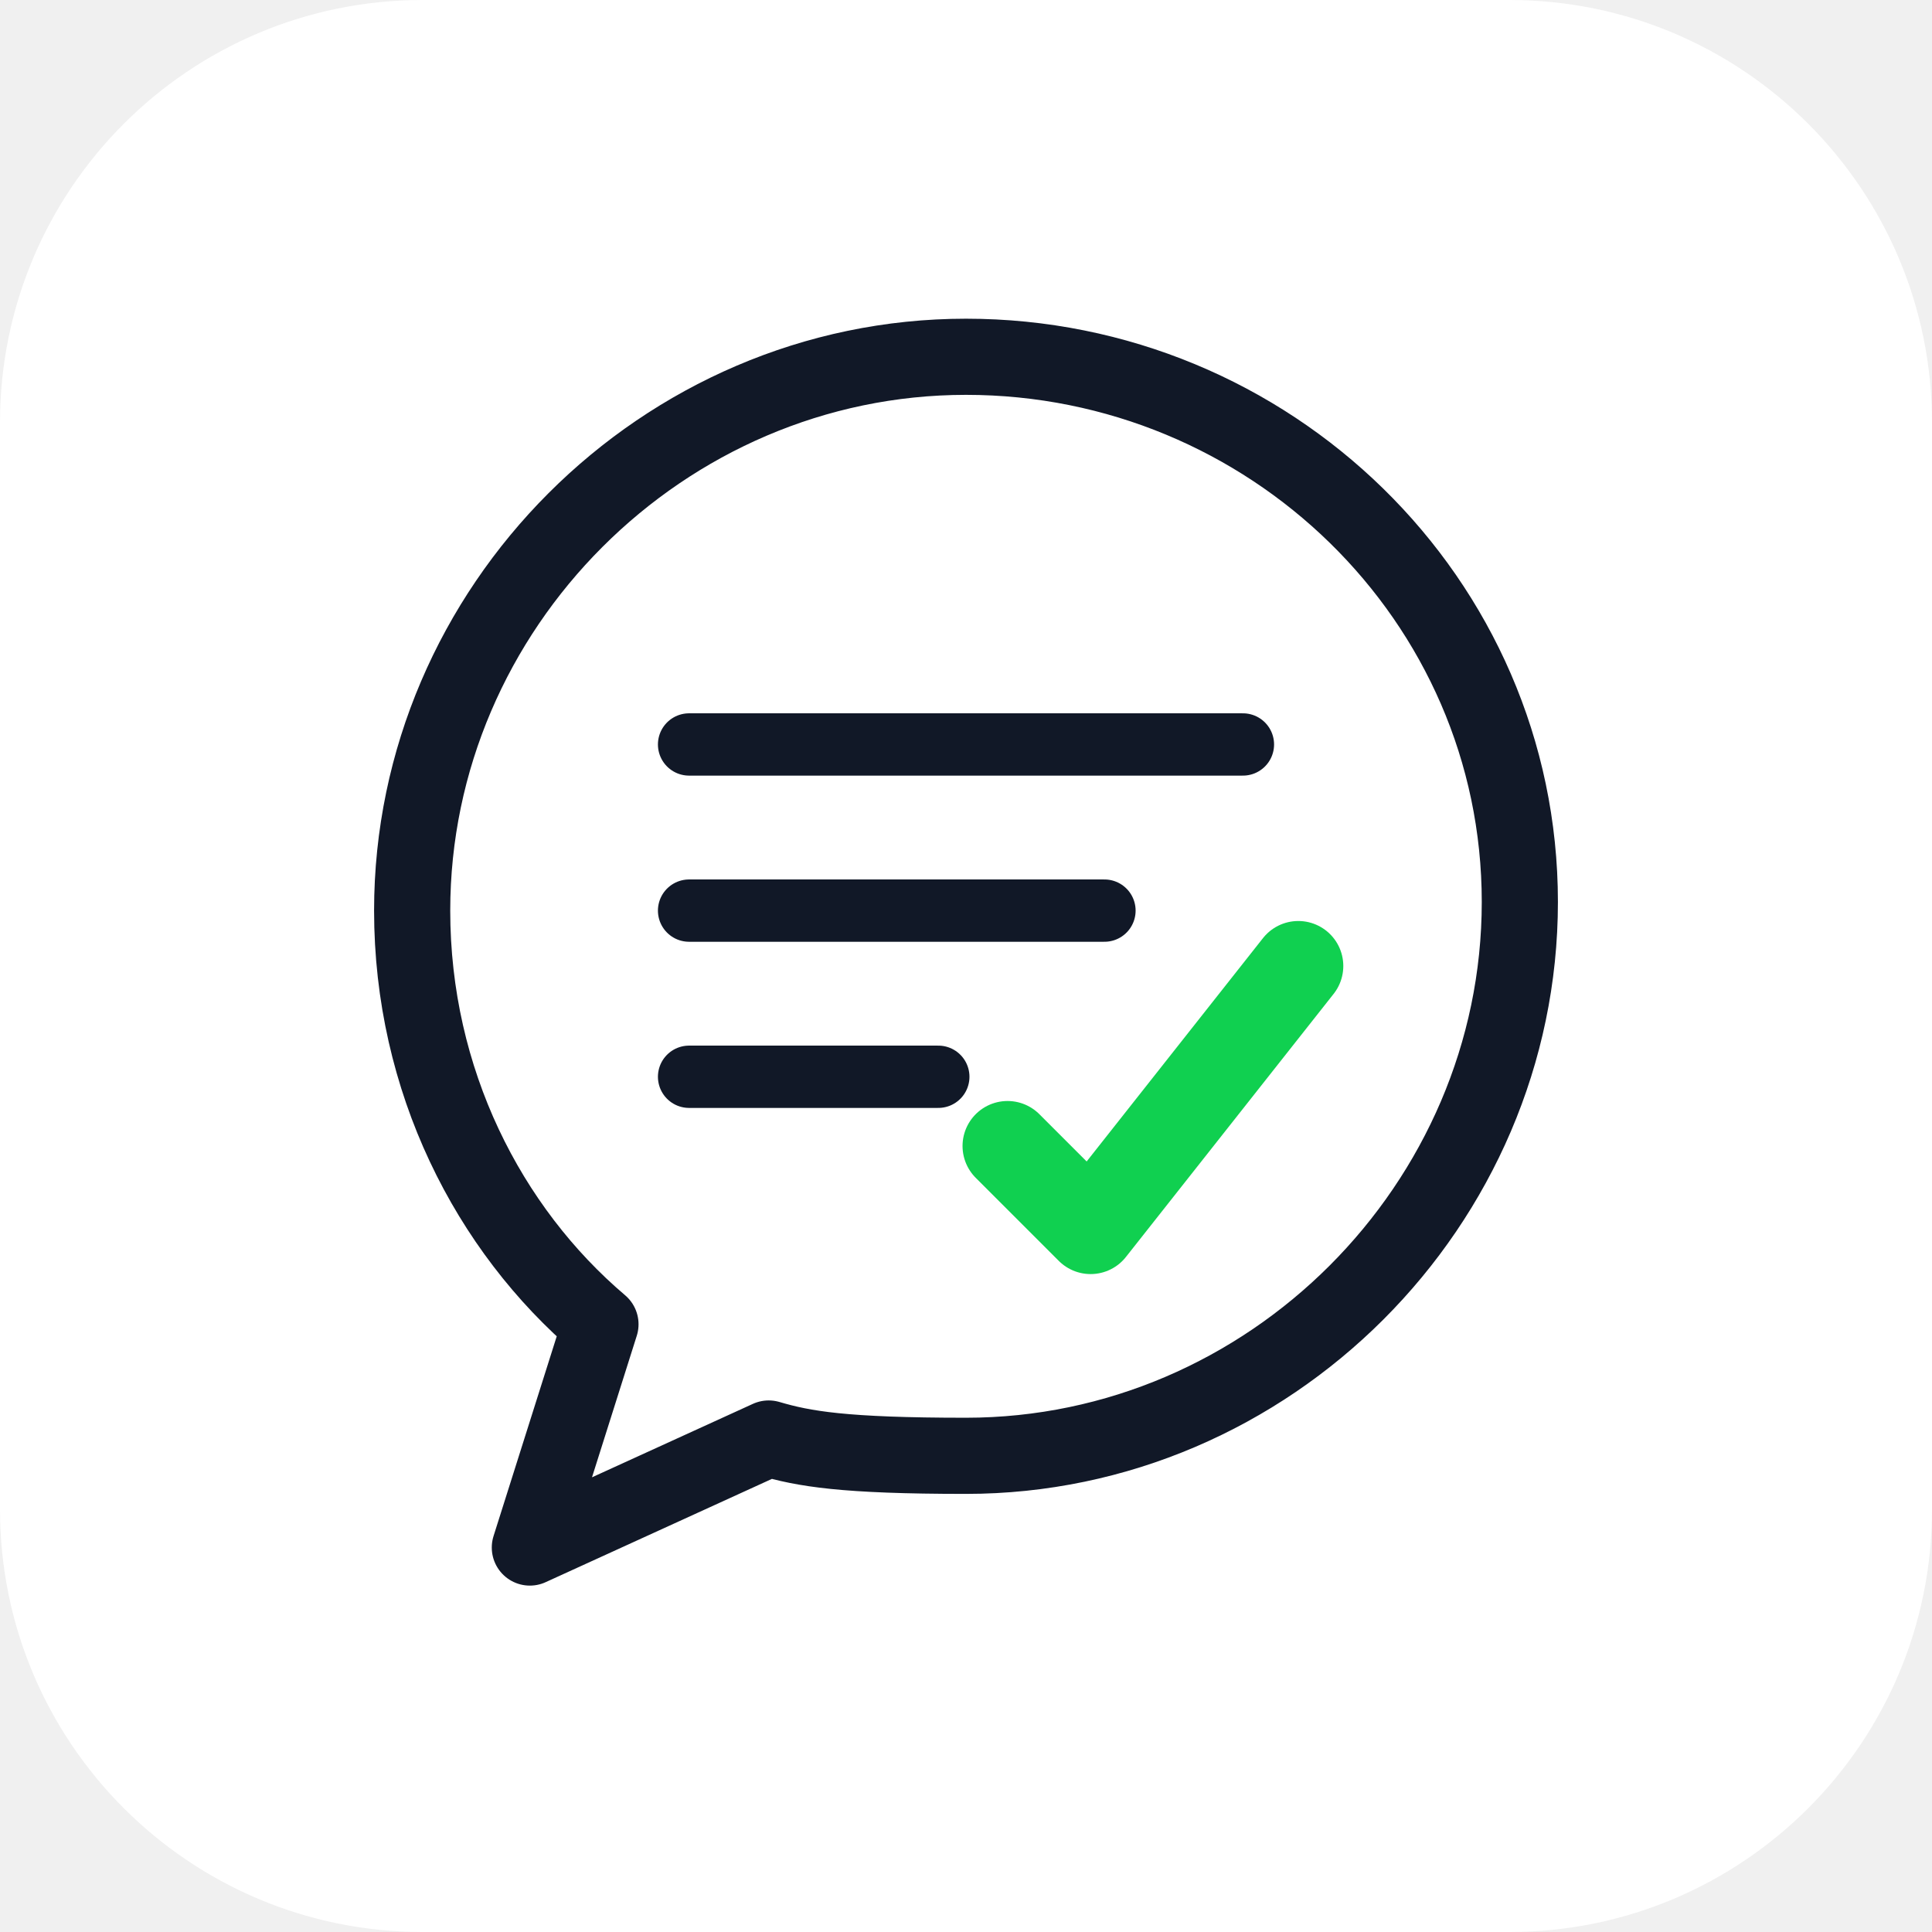
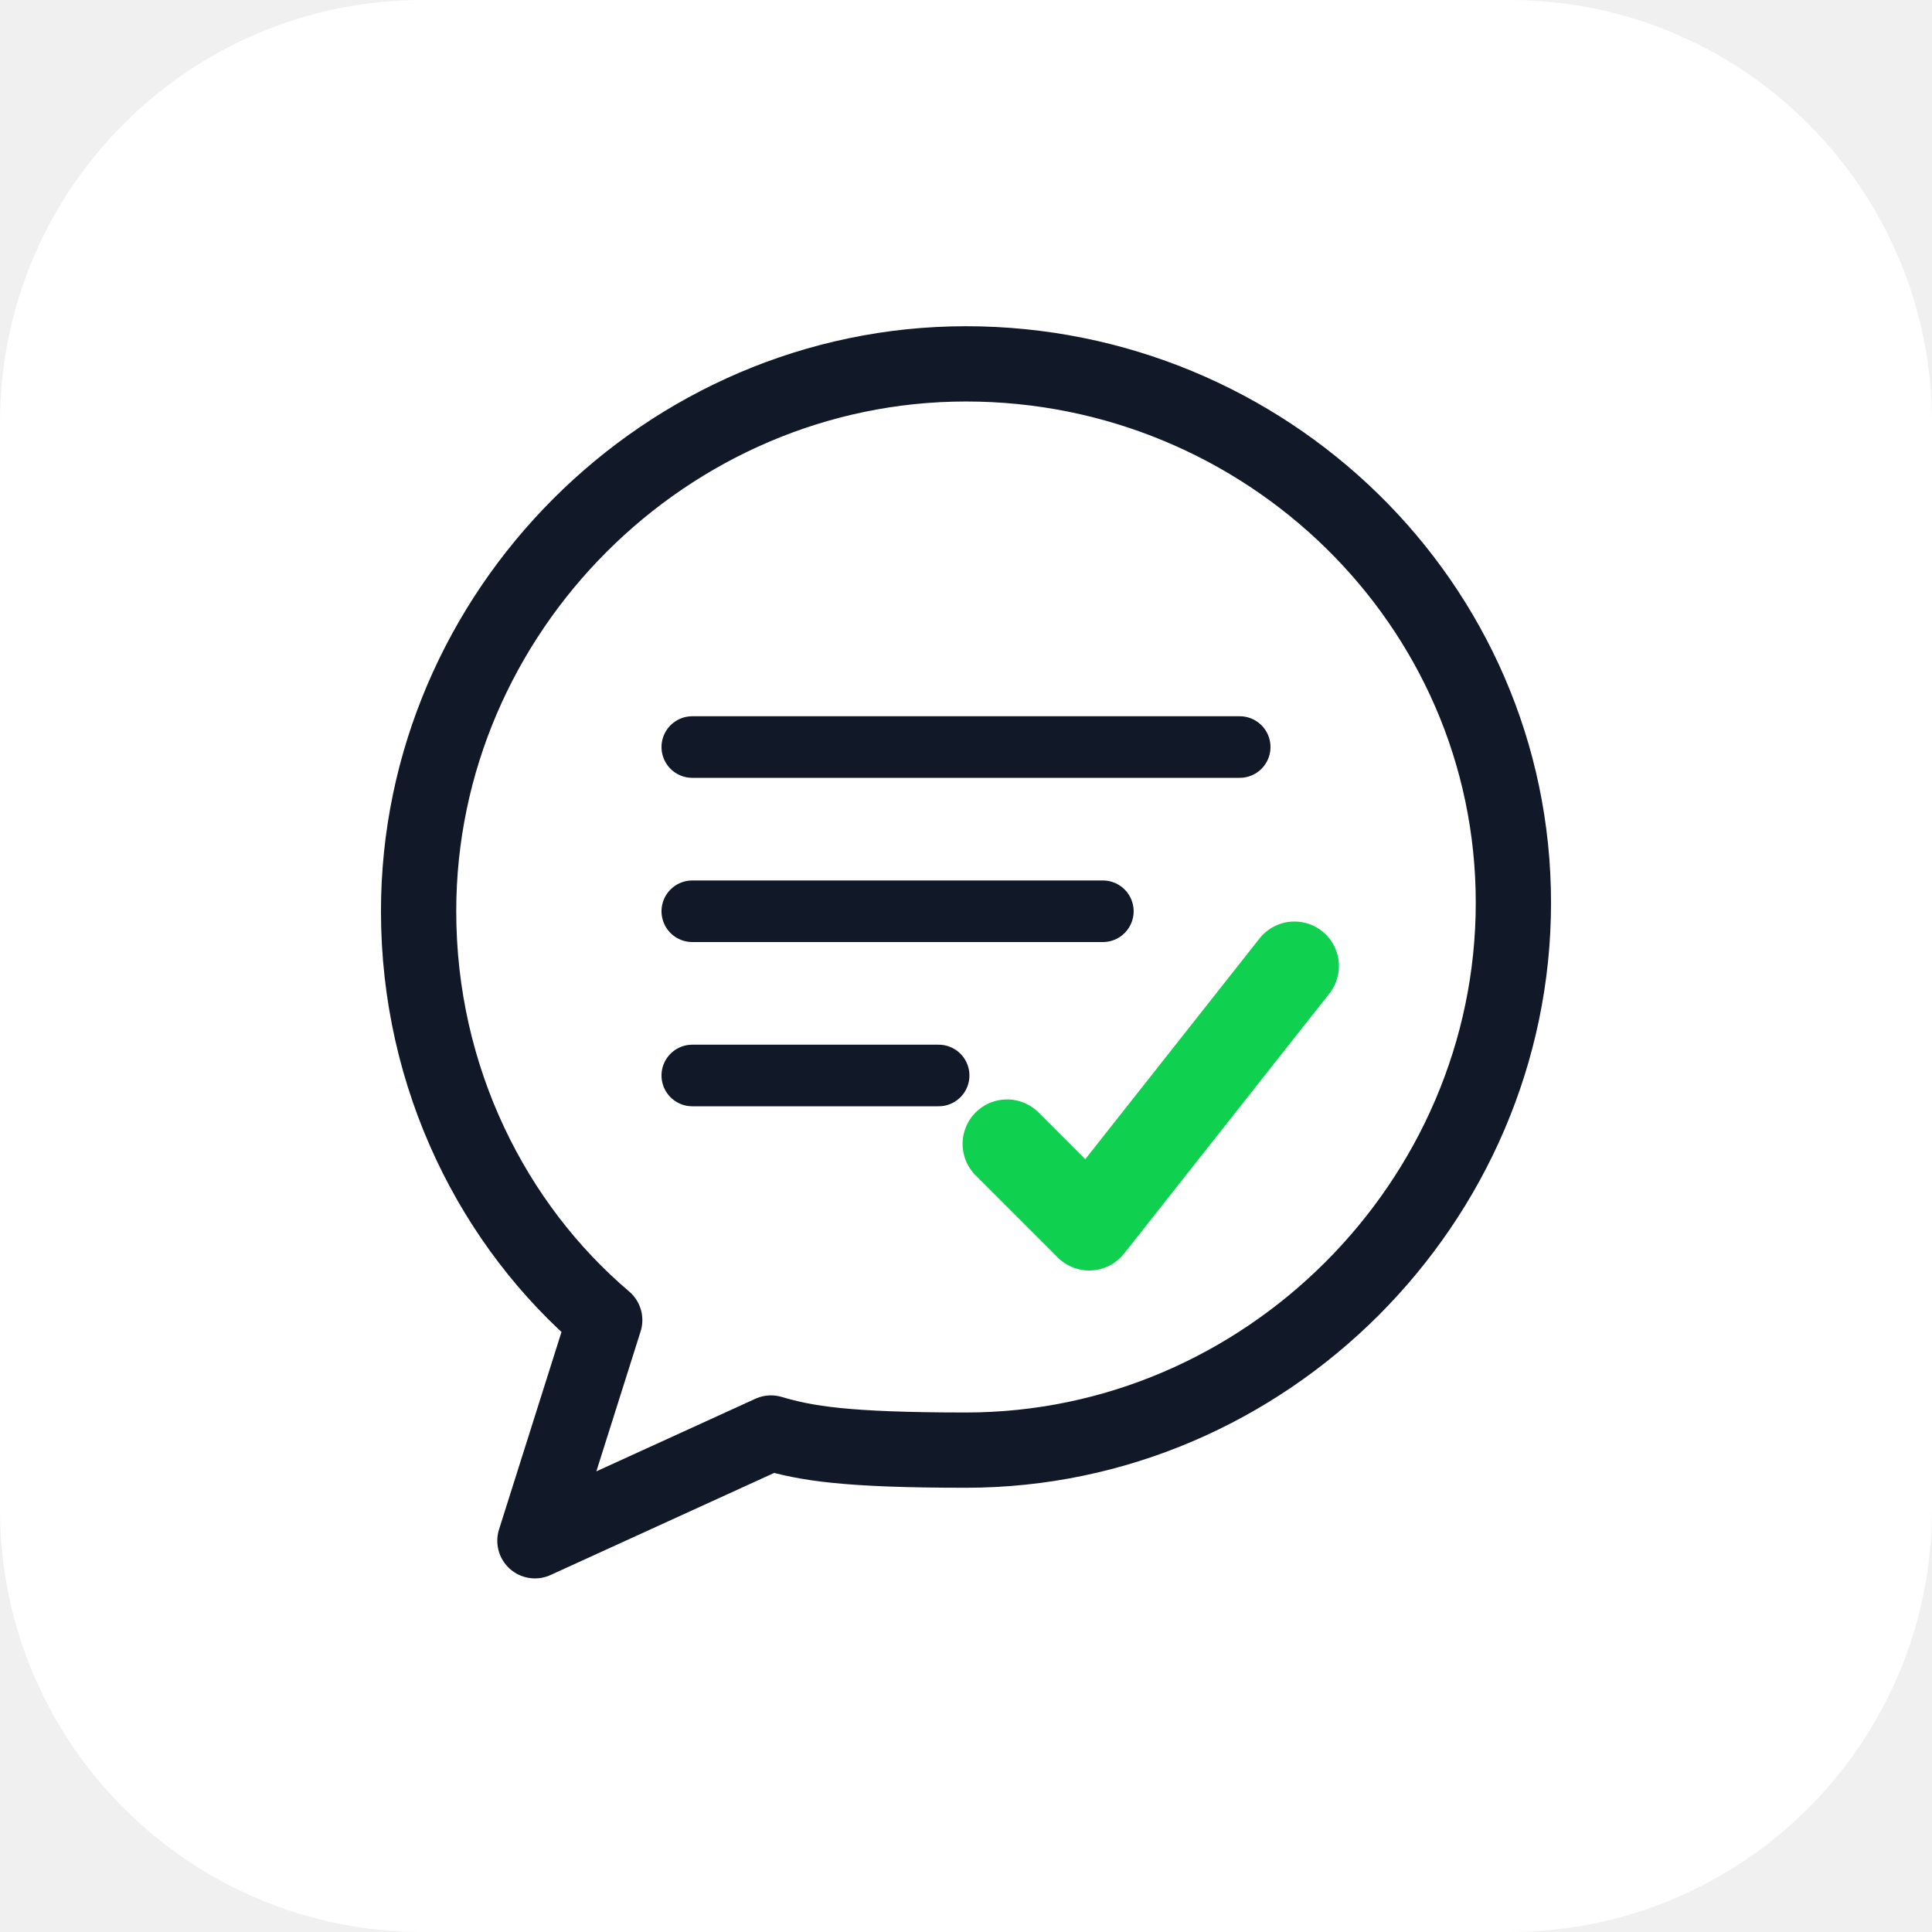
<svg xmlns="http://www.w3.org/2000/svg" viewBox="0 0 64 64" fill="none">
  <rect width="64" height="64" rx="14" ry="14" fill="#ffffff" />
-   <g transform="translate(9.984 9.984) scale(0.9173333)">
+   <g transform="translate(10.24 10.24) scale(0.9066667)">
    <path d="M24 2C13.059 2 4 11.059 4 22C4 28.125 6.75 33.5 10.8 36.938L8.25 45L16.875 41.063C18.15 41.438 19.575 41.688 24 41.688C34.941 41.688 44 32.629 44 21.688C44 10.747 34.941 2 24 2Z" stroke="#111827" stroke-width="2.75" stroke-linejoin="round" />
    <path d="M14 16H34" stroke="#111827" stroke-width="2.25" stroke-linecap="round" />
    <path d="M14 22H29" stroke="#111827" stroke-width="2.25" stroke-linecap="round" />
    <path d="M14 28H23" stroke="#111827" stroke-width="2.25" stroke-linecap="round" />
    <path d="M25.5 30.5L28.5 33.5L36 24" stroke="#10D050" stroke-width="3.25" stroke-linecap="round" stroke-linejoin="round" />
  </g>
</svg>
